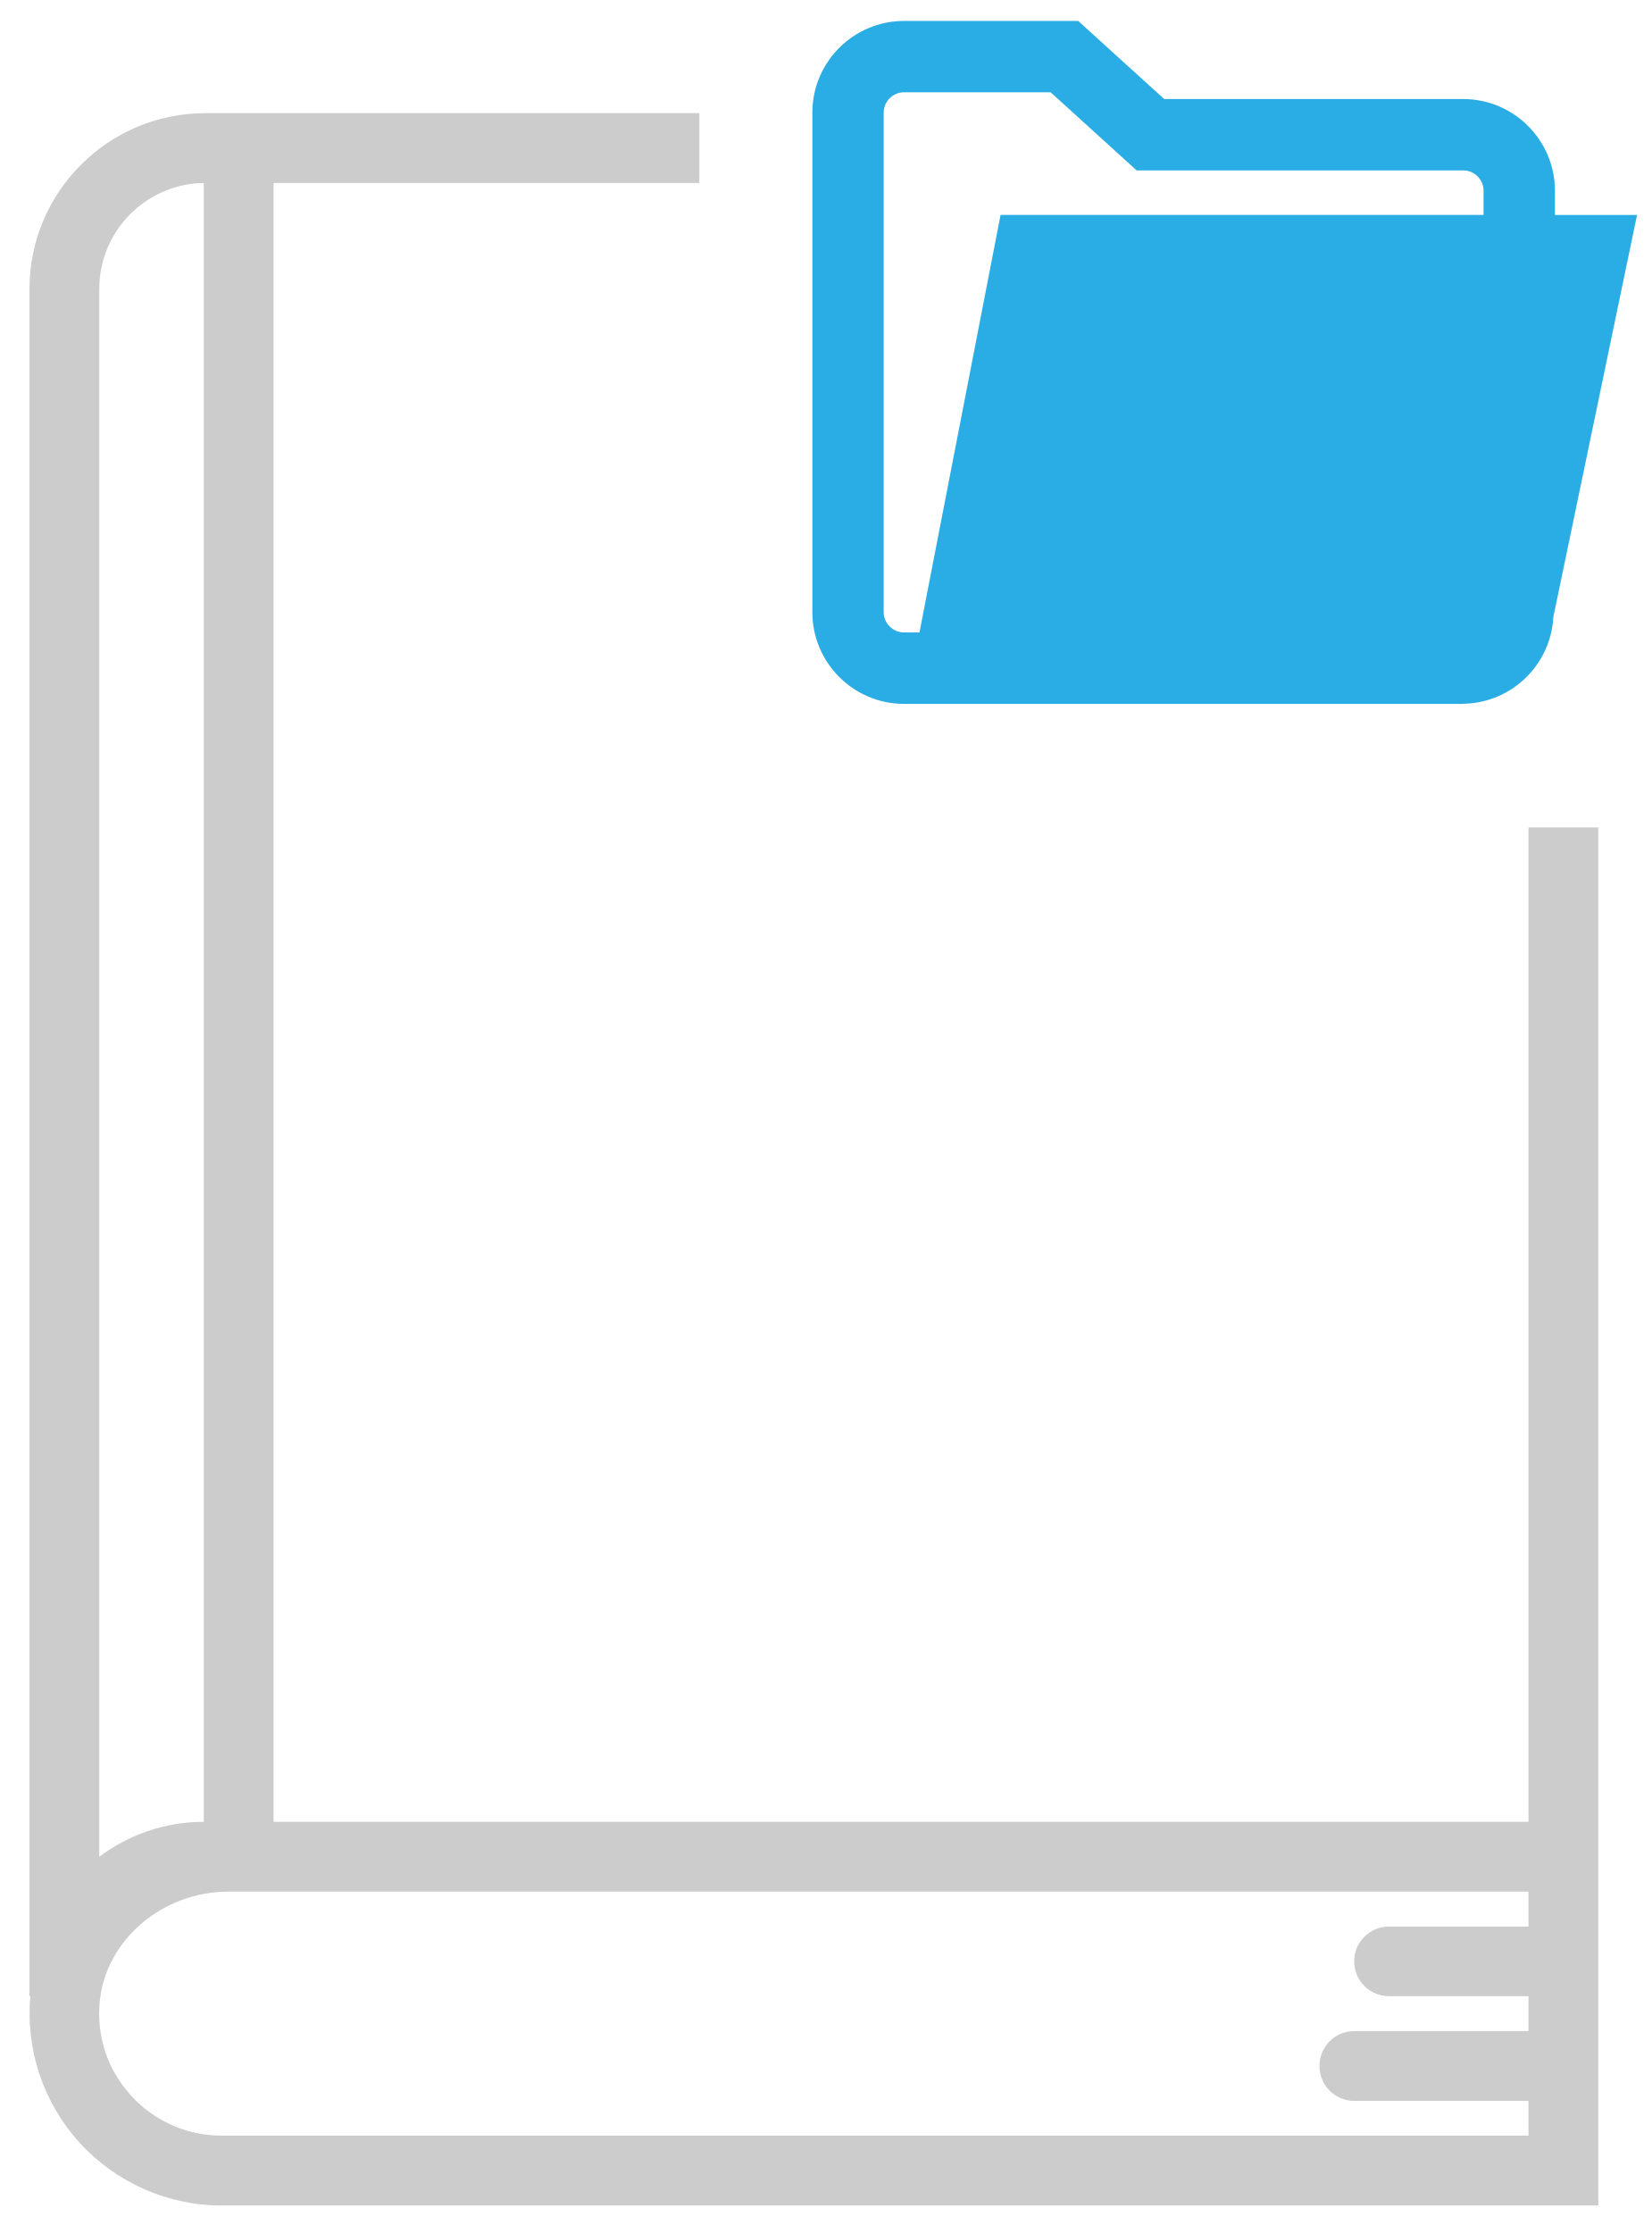
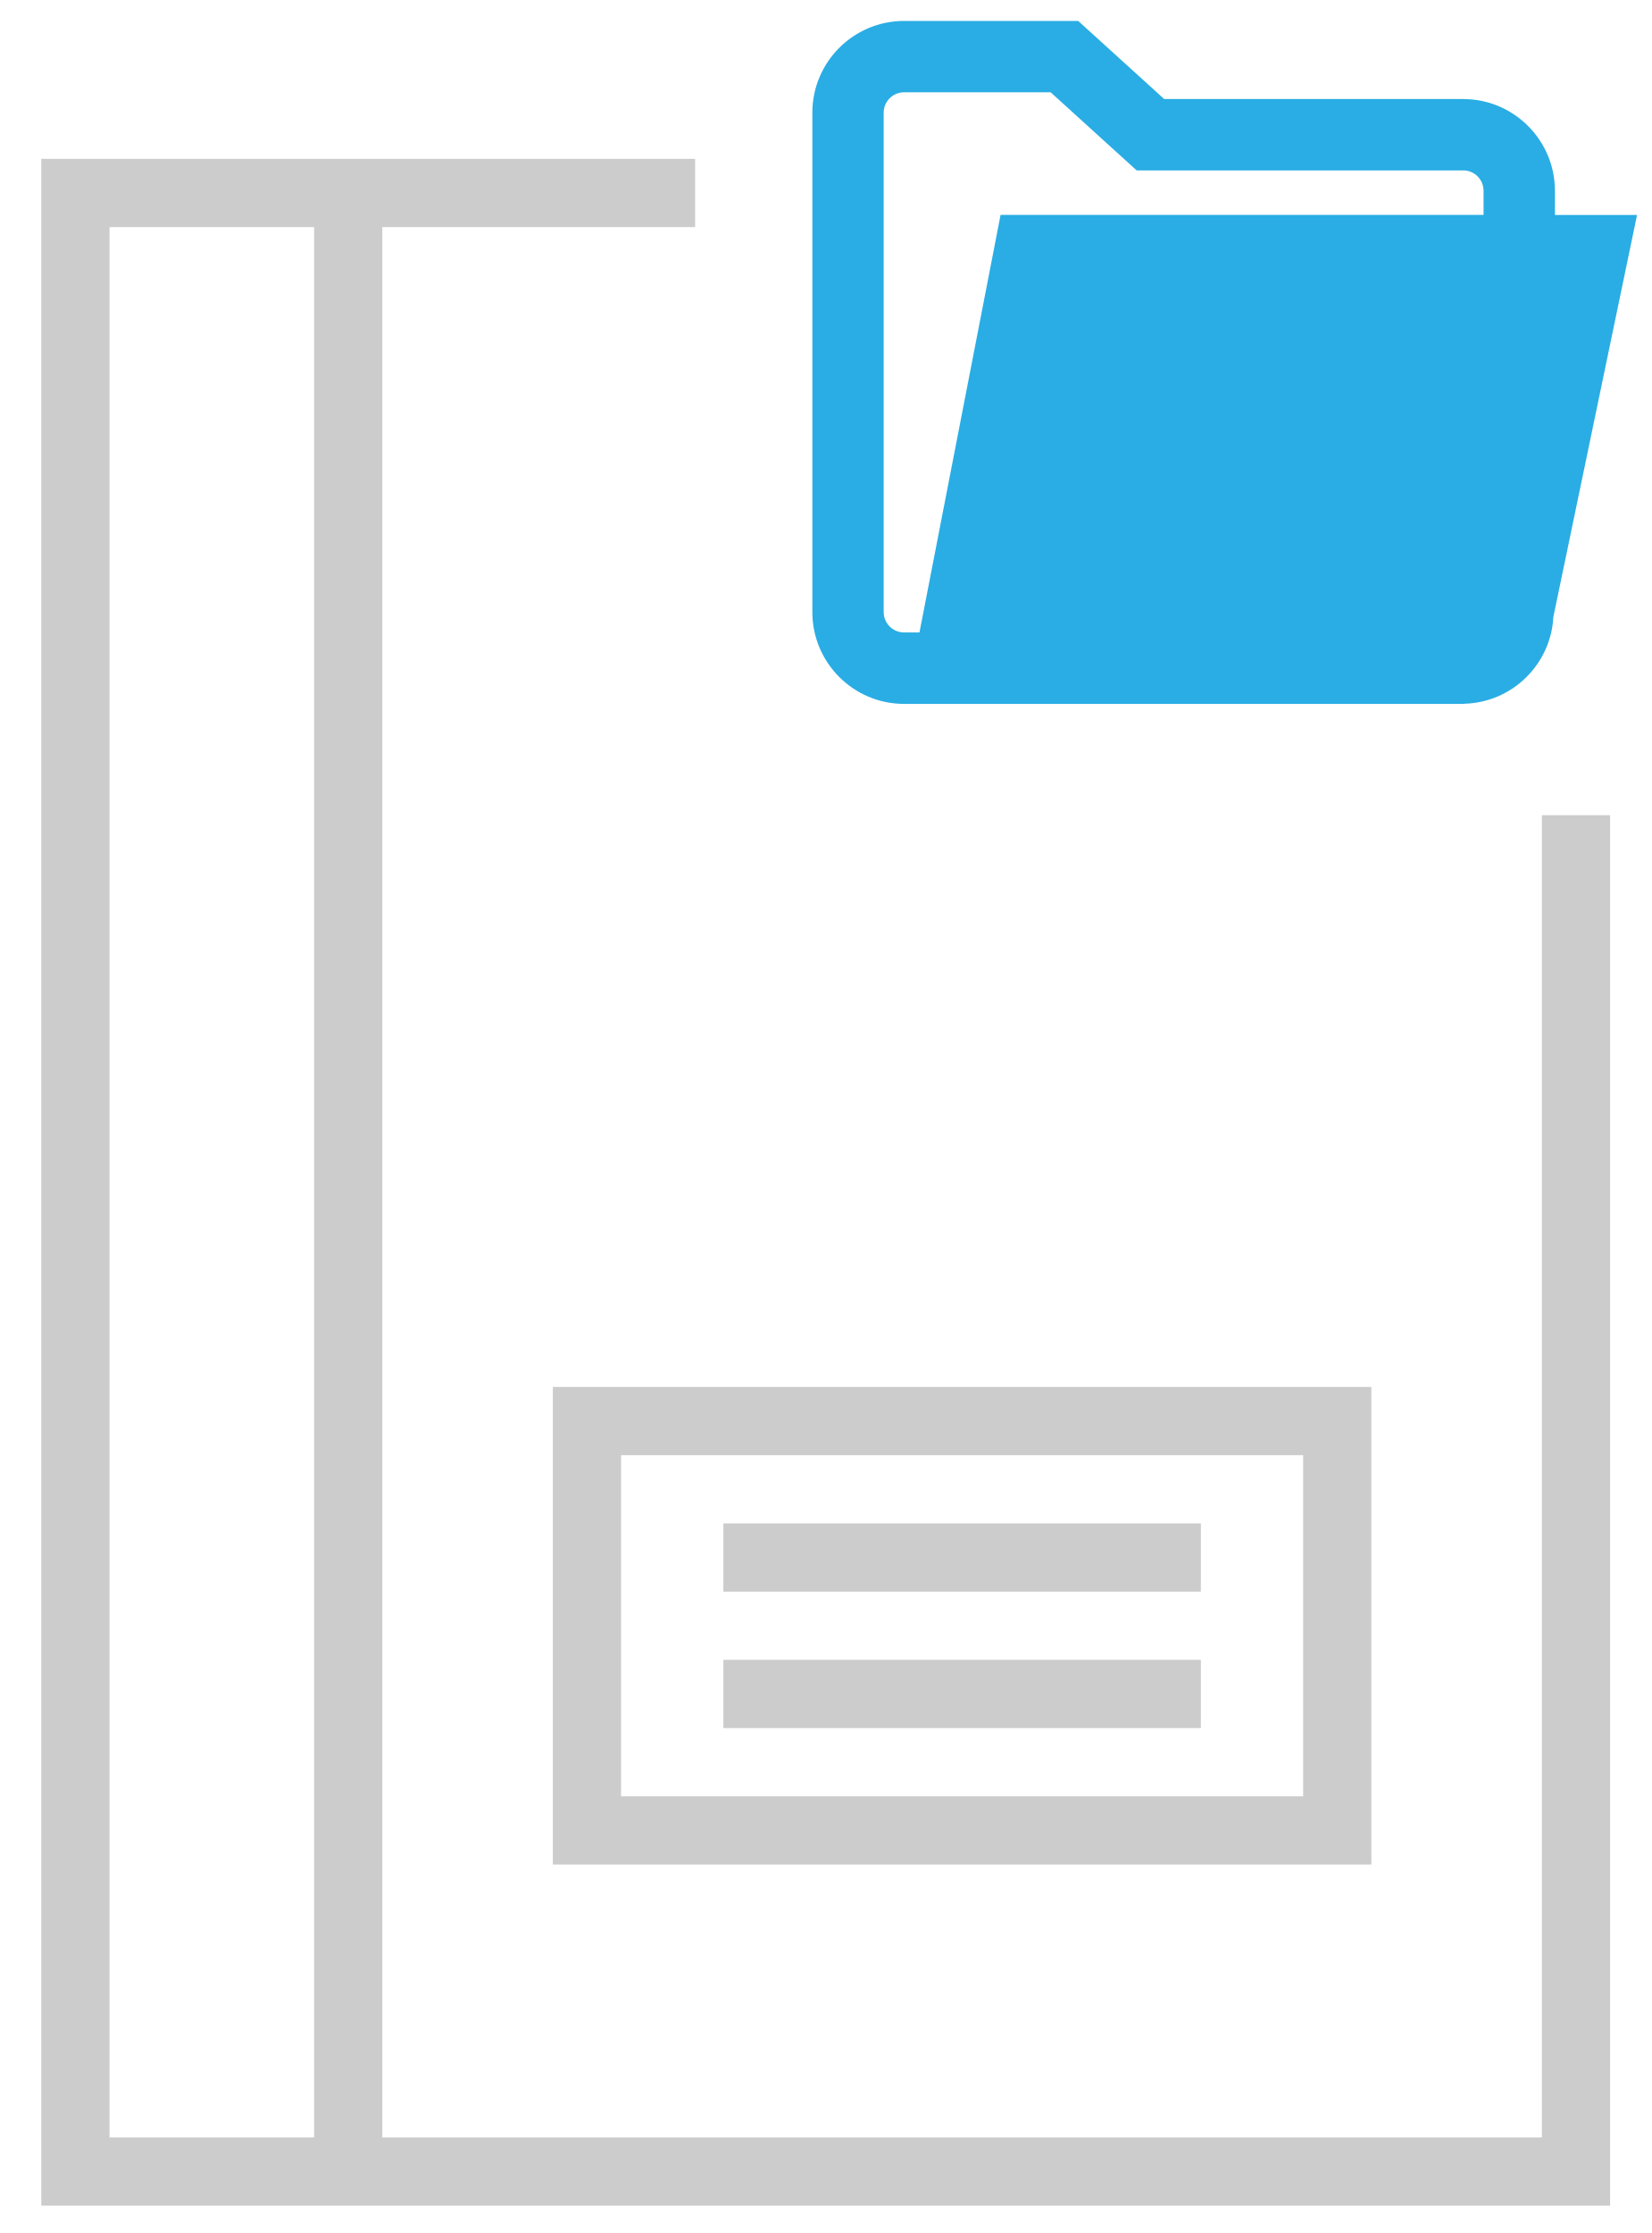
<svg xmlns="http://www.w3.org/2000/svg" version="1.1" id="Layer_1" x="0px" y="0px" width="108px" height="146px" viewBox="0 0 108 146" enable-background="new 0 0 108 146" xml:space="preserve">
  <path fill="#29ADE4" d="M95.696,6.476H76.138l-5.625-5.107H59.125c-3.308,0-5.997,2.69-5.997,5.996v32.659  c0,3.308,2.689,5.998,5.994,5.998h33.806h2.769c0.03,0,0.06-0.009,0.088-0.01c3.118-0.093,5.641-2.574,5.803-5.672l5.474-26.285  l-5.37-0.001v-1.58C101.69,9.166,99.001,6.476,95.696,6.476z M97.025,14.052H65.437l-5.304,27.299h-1.009  c-0.733,0-1.332-0.596-1.332-1.33V7.364c0-0.732,0.599-1.33,1.332-1.33h9.587l5.625,5.107h21.359c0.732,0,1.329,0.598,1.329,1.33  V14.052z" />
-   <path fill="#CCCCCC" d="M99.962,54.1v65.018H56.645H24.727h-6.835V11.964h27.845V7.399h-32.31c-6.346,0-11.5,5.154-11.5,11.5  v111.618h0.056c-0.312,3.474,0.846,6.947,3.184,9.541c2.383,2.627,5.778,4.142,9.296,4.142h90.064V54.1H99.962z M6.492,18.899  c0-3.796,3.05-6.88,6.835-6.936v107.153c-2.561,0-4.932,0.857-6.835,2.283V18.899z M99.962,125.963h-9.117  c-1.259,0-2.282,1.014-2.282,2.271c0,1.27,1.023,2.282,2.282,2.282h9.117v2.282H88.563c-1.259,0-2.271,1.024-2.271,2.282  s1.013,2.282,2.271,2.282h11.399v2.271h-85.5c-2.237,0-4.397-0.958-5.911-2.639c-1.537-1.692-2.249-3.886-2.026-6.156  c0.412-4.02,4.108-7.159,8.428-7.159h10.643h32.464h41.903V125.963z" />
+   <g>
+     <path fill="#CCCCCC" d="M25.004,139.752V14.848H45.46v-4.461H25.004H2.7v133.826h22.305H105.3V53.3h-4.462v86.452H25.004   L25.004,139.752z M20.543,14.848v124.904H7.161V14.848H20.543z" />
+     <path fill="#CCCCCC" d="M36.157,90.683v31.227h53.529V90.683H36.157z M40.617,117.449V95.144h44.608v22.305H40.617L40.617,117.449z   " />
+     <rect x="47.308" y="108.526" fill="#CCCCCC" width="31.227" height="4.461" />
+     <rect x="47.308" y="99.604" fill="#CCCCCC" width="31.227" height="4.461" />
+   </g>
</svg>
